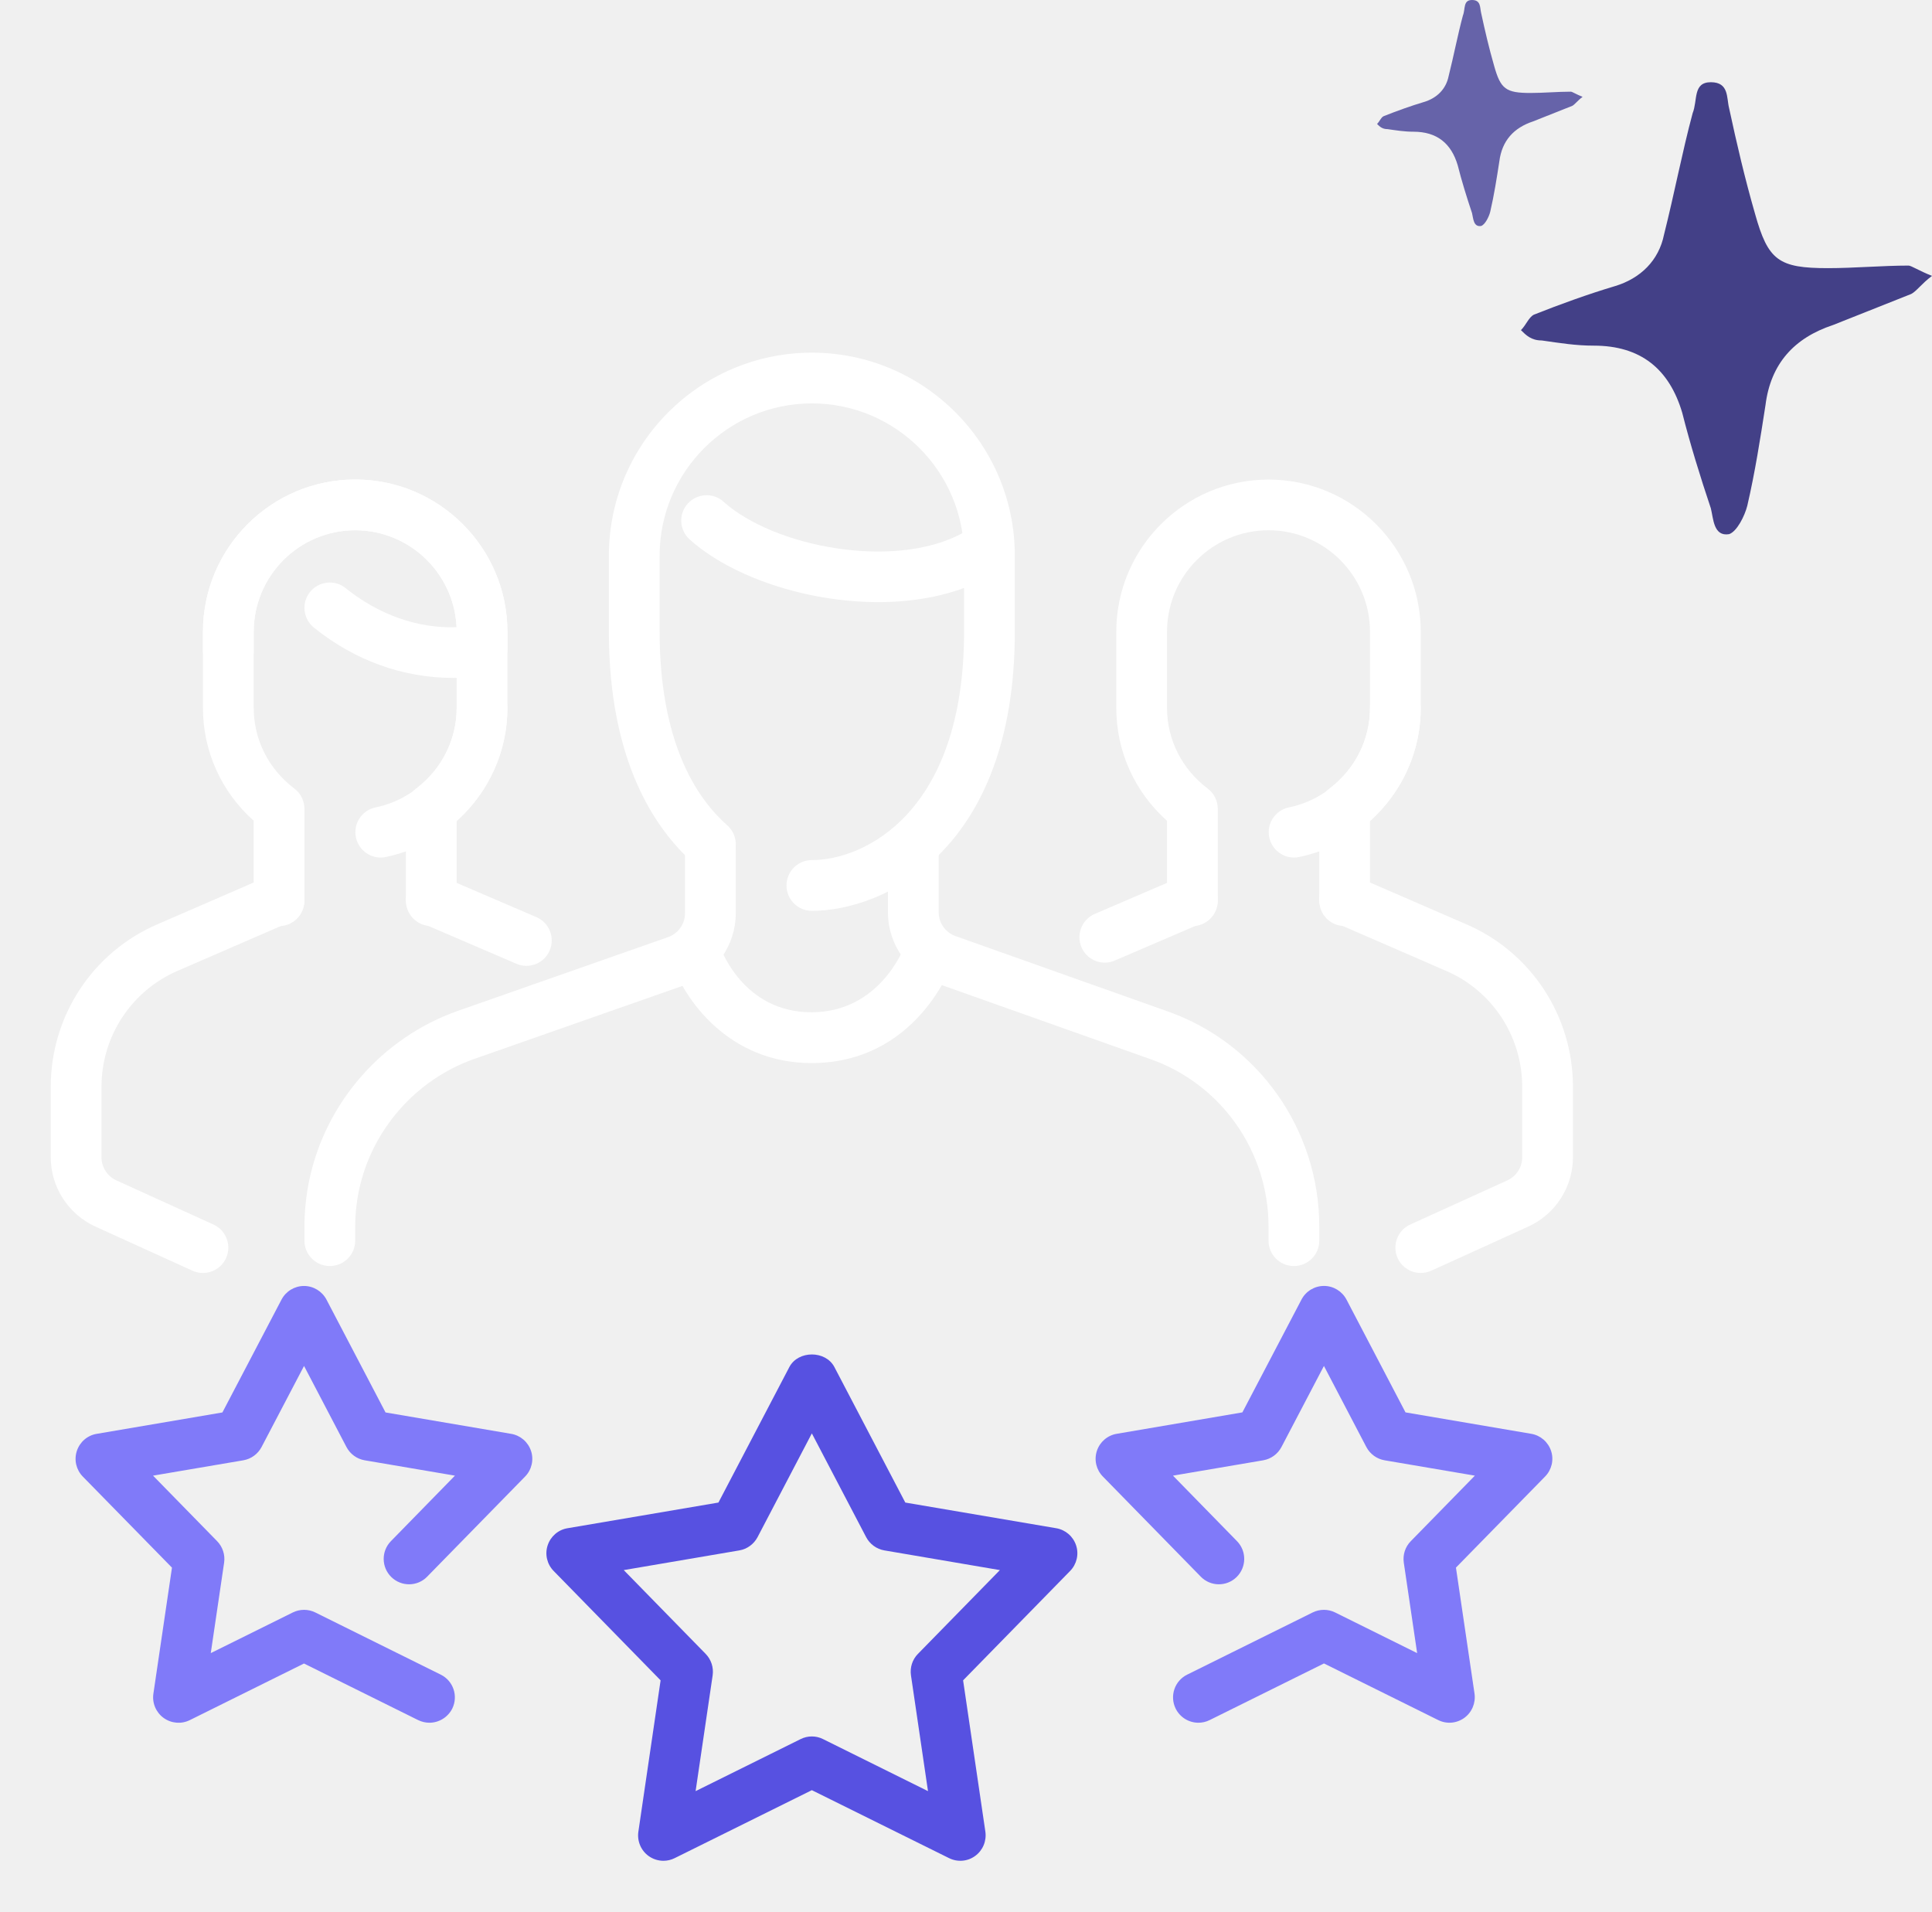
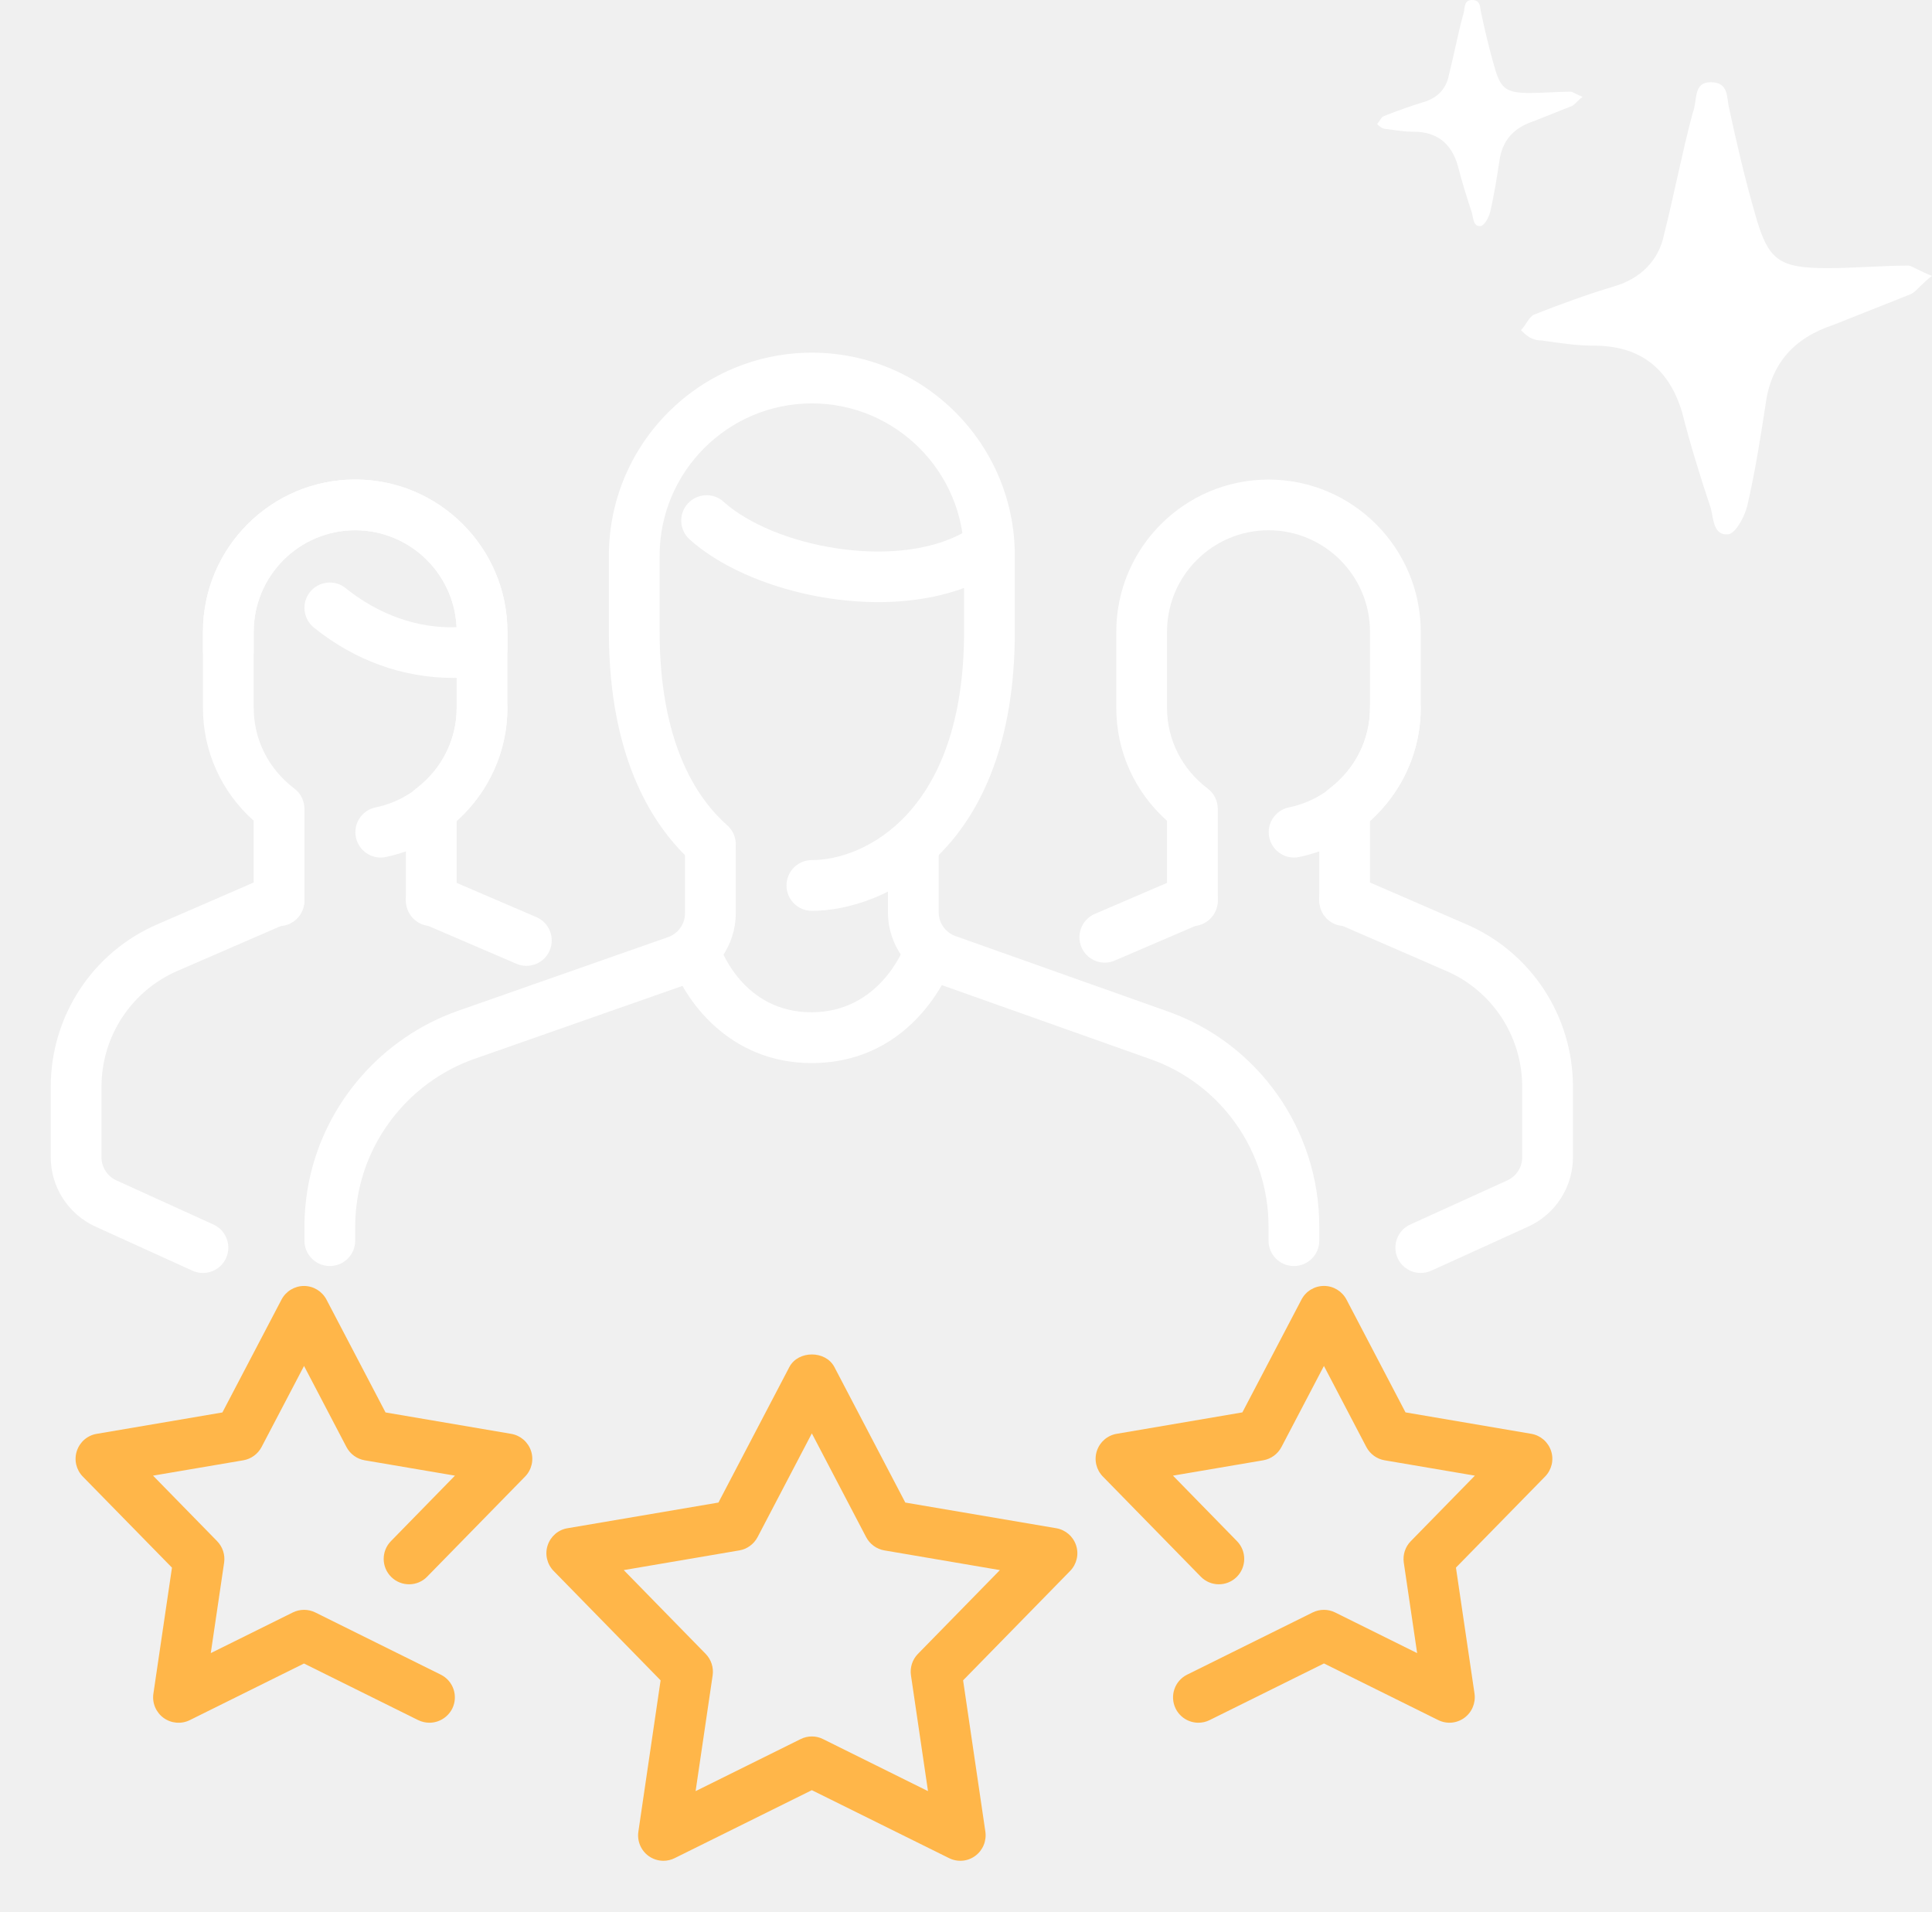
<svg xmlns="http://www.w3.org/2000/svg" width="94" height="93" viewBox="0 0 94 93" fill="none">
  <path d="M20.984 45.054C20.303 45.054 19.75 44.502 19.75 43.82V39.349C19.75 38.962 19.93 38.599 20.239 38.367C21.498 37.414 22.219 35.982 22.219 34.439V30.736C22.219 28.013 20.004 25.798 17.281 25.798C14.558 25.798 12.344 28.013 12.344 30.736V34.439C12.344 35.982 13.065 37.414 14.324 38.367C14.632 38.599 14.812 38.964 14.812 39.352V43.823C14.812 44.504 14.259 45.057 13.578 45.057C12.897 45.057 12.344 44.502 12.344 43.82V39.932C10.766 38.522 9.875 36.552 9.875 34.439V30.736C9.875 26.652 13.198 23.329 17.281 23.329C21.365 23.329 24.688 26.652 24.688 30.736V34.439C24.688 36.552 23.796 38.52 22.219 39.932V43.82C22.219 44.502 21.666 45.054 20.984 45.054Z" fill="white" />
  <path d="M18.523 41.722C17.95 41.722 17.437 41.319 17.316 40.737C17.18 40.068 17.61 39.416 18.279 39.28C20.56 38.809 22.219 36.774 22.219 34.439C22.219 33.758 22.772 33.205 23.453 33.205C24.134 33.205 24.688 33.758 24.688 34.439C24.688 37.94 22.199 40.991 18.772 41.694C18.688 41.712 18.607 41.722 18.523 41.722Z" fill="white" />
  <path d="M25.611 46.99C25.448 46.99 25.282 46.958 25.125 46.889L20.498 44.901C19.871 44.632 19.582 43.907 19.851 43.279C20.118 42.65 20.844 42.366 21.471 42.633L26.097 44.62C26.724 44.889 27.013 45.615 26.744 46.242C26.544 46.711 26.087 46.99 25.611 46.99Z" fill="white" />
  <path d="M9.875 61.933C9.705 61.933 9.529 61.899 9.364 61.822L4.639 59.674C3.32 59.072 2.469 57.749 2.469 56.302V52.88C2.469 49.419 4.518 46.309 7.688 44.956L13.087 42.613C13.719 42.341 14.44 42.628 14.711 43.252C14.98 43.877 14.694 44.605 14.069 44.877L8.665 47.222C6.399 48.192 4.938 50.412 4.938 52.88V56.302C4.938 56.783 5.221 57.228 5.661 57.428L10.386 59.576C11.006 59.857 11.28 60.59 10.998 61.21C10.791 61.664 10.342 61.933 9.875 61.933Z" fill="white" />
  <path d="M22.068 32.982C19.609 32.982 17.259 32.136 15.272 30.533C14.743 30.106 14.659 29.331 15.084 28.8C15.516 28.269 16.294 28.188 16.82 28.615C18.404 29.891 20.286 30.58 22.214 30.514C22.095 27.892 19.928 25.798 17.281 25.798C14.558 25.798 12.344 28.013 12.344 30.736V31.649C12.344 32.331 11.791 32.883 11.109 32.883C10.428 32.883 9.875 32.333 9.875 31.649V30.736C9.875 26.652 13.198 23.329 17.281 23.329C21.365 23.329 24.688 26.652 24.688 30.736V31.6C24.688 32.207 24.246 32.723 23.648 32.819C23.078 32.911 22.584 32.982 22.068 32.982Z" fill="white" />
  <path d="M65.422 45.054C64.74 45.054 64.188 44.502 64.188 43.82V39.349C64.188 38.962 64.368 38.599 64.676 38.367C65.935 37.414 66.656 35.982 66.656 34.439V30.736C66.656 28.013 64.442 25.798 61.719 25.798C58.996 25.798 56.781 28.013 56.781 30.736V34.439C56.781 35.982 57.502 37.414 58.761 38.367C59.07 38.599 59.25 38.964 59.25 39.352V43.823C59.25 44.504 58.697 45.057 58.016 45.057C57.334 45.057 56.781 44.504 56.781 43.823V39.934C55.204 38.525 54.312 36.555 54.312 34.441V30.738C54.312 26.655 57.635 23.332 61.719 23.332C65.802 23.332 69.125 26.655 69.125 30.738V34.441C69.125 36.555 68.234 38.522 66.656 39.934V43.823C66.656 44.502 66.103 45.054 65.422 45.054Z" fill="white" />
  <path d="M62.961 41.722C62.388 41.722 61.874 41.319 61.753 40.737C61.617 40.068 62.047 39.416 62.716 39.28C64.997 38.809 66.656 36.774 66.656 34.439C66.656 33.758 67.209 33.205 67.891 33.205C68.572 33.205 69.125 33.758 69.125 34.439C69.125 37.94 66.636 40.991 63.21 41.694C63.126 41.712 63.044 41.722 62.961 41.722Z" fill="white" />
  <path d="M53.752 46.834C53.276 46.834 52.819 46.556 52.619 46.086C52.35 45.462 52.639 44.733 53.266 44.464L57.529 42.633C58.151 42.368 58.88 42.65 59.149 43.279C59.418 43.904 59.129 44.632 58.502 44.901L54.238 46.733C54.08 46.802 53.917 46.834 53.752 46.834Z" fill="white" />
  <path d="M69.125 61.933C68.658 61.933 68.209 61.664 68.002 61.21C67.72 60.59 67.994 59.857 68.614 59.576L73.339 57.428C73.779 57.228 74.062 56.786 74.062 56.302V52.88C74.062 50.412 72.601 48.192 70.342 47.227L64.931 44.877C64.306 44.605 64.02 43.879 64.289 43.252C64.56 42.625 65.276 42.339 65.913 42.613L71.317 44.958C74.482 46.309 76.531 49.419 76.531 52.88V56.302C76.531 57.749 75.68 59.072 74.361 59.674L69.636 61.822C69.471 61.896 69.295 61.933 69.125 61.933Z" fill="white" />
  <path d="M42.734 29.294C39.224 29.294 35.57 28.057 33.555 26.245C33.047 25.788 33.005 25.008 33.461 24.502C33.918 23.996 34.706 23.954 35.204 24.411C37.639 26.598 43.47 27.741 46.81 25.949C47.41 25.625 48.16 25.85 48.481 26.452C48.805 27.055 48.578 27.8 47.978 28.124C46.455 28.936 44.615 29.294 42.734 29.294Z" fill="white" />
  <path d="M39.483 51.72C35.387 51.72 33.252 48.526 32.694 46.834C32.479 46.185 32.832 45.489 33.479 45.274C34.126 45.062 34.819 45.412 35.034 46.054C35.086 46.202 36.179 49.249 39.483 49.249C42.813 49.249 43.986 46.109 44.038 45.975C44.267 45.336 44.983 45.003 45.613 45.23C46.252 45.457 46.59 46.156 46.366 46.797C46.294 47 44.588 51.72 39.483 51.72Z" fill="white" />
  <path d="M62.953 61.595C62.272 61.595 61.719 61.042 61.719 60.361V59.672C61.719 56.011 59.41 52.737 55.976 51.53L45.679 47.876C44.198 47.36 43.203 45.958 43.203 44.39V41.354C43.203 40.672 43.756 40.119 44.438 40.119C45.119 40.119 45.672 40.672 45.672 41.354V44.39C45.672 44.909 46.005 45.373 46.499 45.546L56.798 49.202C61.218 50.755 64.188 54.964 64.188 59.672V60.363C64.188 61.045 63.635 61.595 62.953 61.595Z" fill="white" />
  <path d="M16.047 61.595C15.366 61.595 14.812 61.042 14.812 60.361V59.694C14.812 58.924 14.894 58.151 15.054 57.388C15.849 53.628 18.6 50.493 22.224 49.2L32.499 45.595C32.995 45.422 33.328 44.956 33.328 44.437V41.351C33.328 40.67 33.881 40.117 34.562 40.117C35.244 40.117 35.797 40.67 35.797 41.351V44.437C35.797 46.002 34.802 47.405 33.316 47.926L23.048 51.528C20.227 52.532 18.088 54.974 17.469 57.899C17.343 58.492 17.281 59.097 17.281 59.694V60.361C17.281 61.045 16.728 61.595 16.047 61.595Z" fill="white" />
  <path d="M39.5 44.314C38.819 44.314 38.266 43.761 38.266 43.08C38.266 42.398 38.819 41.845 39.5 41.845C42.063 41.845 46.906 39.525 46.906 30.736V27.033C46.906 22.949 43.583 19.626 39.5 19.626C35.417 19.626 32.094 22.949 32.094 27.033V30.736C32.094 34.992 33.232 38.248 35.382 40.151C35.893 40.603 35.943 41.383 35.488 41.895C35.032 42.408 34.254 42.45 33.748 42.001C31.867 40.337 29.625 37.033 29.625 30.736V27.033C29.625 21.587 34.054 17.158 39.5 17.158C44.946 17.158 49.375 21.587 49.375 27.033V30.736C49.375 41.477 42.917 44.314 39.5 44.314Z" fill="white" />
-   <path d="M58.307 83.814C57.853 83.814 57.418 83.562 57.201 83.128C56.9 82.515 57.149 81.777 57.761 81.474L63.867 78.449C64.21 78.279 64.62 78.279 64.96 78.449L68.95 80.427L68.3 76.022C68.246 75.642 68.37 75.255 68.641 74.981L71.759 71.793L67.365 71.046C66.987 70.981 66.659 70.742 66.479 70.401L64.415 66.456L62.348 70.401C62.168 70.742 61.84 70.981 61.462 71.046L57.07 71.793L60.186 74.981C60.662 75.469 60.652 76.25 60.166 76.726C59.677 77.205 58.895 77.195 58.421 76.706L53.658 71.835C53.337 71.507 53.224 71.028 53.367 70.591C53.51 70.154 53.88 69.833 54.335 69.757L60.447 68.715L63.324 63.224C63.538 62.817 63.96 62.563 64.417 62.563C64.879 62.563 65.296 62.82 65.511 63.224L68.384 68.715L74.499 69.757C74.954 69.833 75.324 70.157 75.467 70.591C75.611 71.026 75.497 71.507 75.176 71.835L70.838 76.267L71.742 82.399C71.806 82.853 71.616 83.308 71.246 83.577C70.875 83.848 70.382 83.89 69.972 83.683L64.417 80.93L58.86 83.683C58.68 83.774 58.492 83.814 58.307 83.814Z" fill="#807AF9" />
-   <path d="M32.282 90.531C32.025 90.531 31.77 90.452 31.556 90.297C31.185 90.028 30.993 89.573 31.059 89.117L32.141 81.752L26.937 76.43C26.616 76.102 26.502 75.623 26.645 75.186C26.788 74.749 27.159 74.425 27.613 74.351L34.955 73.102L38.406 66.508C38.836 65.693 40.167 65.693 40.596 66.508L44.047 73.102L51.39 74.351C51.844 74.428 52.214 74.751 52.357 75.186C52.501 75.62 52.387 76.102 52.066 76.43L46.859 81.752L47.943 89.117C48.007 89.571 47.817 90.025 47.447 90.294C47.077 90.568 46.583 90.605 46.173 90.4L39.5 87.095L32.83 90.4C32.657 90.487 32.469 90.531 32.282 90.531ZM30.348 76.388L34.333 80.464C34.602 80.74 34.728 81.125 34.674 81.506L33.844 87.142L38.952 84.611C39.295 84.438 39.705 84.438 40.046 84.611L45.151 87.142L44.322 81.506C44.267 81.125 44.391 80.738 44.662 80.464L48.649 76.388L43.028 75.43C42.65 75.366 42.322 75.126 42.142 74.786L39.5 69.737L36.858 74.786C36.678 75.126 36.35 75.366 35.972 75.43L30.348 76.388Z" fill="#5751E1" />
-   <path d="M20.893 83.814C20.708 83.814 20.523 83.772 20.345 83.686L14.79 80.933L9.233 83.688C8.826 83.89 8.335 83.851 7.959 83.579C7.589 83.31 7.396 82.856 7.463 82.402L8.367 76.269L4.029 71.838C3.708 71.51 3.595 71.031 3.738 70.594C3.881 70.157 4.251 69.833 4.706 69.759L10.821 68.718L13.697 63.227C13.912 62.82 14.334 62.565 14.79 62.565C15.252 62.565 15.669 62.822 15.884 63.227L18.758 68.718L24.87 69.759C25.325 69.836 25.695 70.159 25.838 70.594C25.981 71.028 25.868 71.51 25.547 71.838L20.785 76.706C20.313 77.195 19.53 77.205 19.039 76.726C18.553 76.25 18.543 75.469 19.019 74.981L22.135 71.793L17.743 71.046C17.363 70.981 17.037 70.742 16.857 70.401L14.793 66.456L12.726 70.401C12.546 70.742 12.218 70.981 11.84 71.046L7.446 71.793L10.564 74.981C10.833 75.257 10.959 75.642 10.905 76.022L10.255 80.427L14.247 78.449C14.59 78.279 15 78.279 15.341 78.449L21.444 81.474C22.056 81.777 22.305 82.515 22.004 83.128C21.782 83.562 21.345 83.814 20.893 83.814Z" fill="#807AF9" />
-   <path d="M94 13.423C93.494 13.8 93.24 14.177 92.987 14.303C91.722 14.806 90.456 15.308 89.19 15.811C87.291 16.439 86.152 17.695 85.899 19.706C85.646 21.339 85.392 22.972 85.013 24.606C84.886 25.108 84.506 25.862 84.127 25.988C83.367 26.113 83.367 25.234 83.24 24.731C82.734 23.224 82.228 21.59 81.848 20.082C81.215 17.947 79.823 16.816 77.544 16.816C76.658 16.816 75.899 16.69 75.013 16.564C74.506 16.564 74.253 16.313 74 16.062C74.253 15.811 74.38 15.434 74.633 15.308C75.899 14.806 77.291 14.303 78.557 13.926C79.823 13.549 80.709 12.669 80.962 11.413C81.468 9.403 81.848 7.392 82.354 5.508C82.608 4.88 82.354 4 83.24 4C84.127 4 84 4.754 84.127 5.256C84.506 7.015 84.886 8.649 85.392 10.408C86.025 12.669 86.532 13.046 88.937 13.046C90.203 13.046 91.595 12.921 92.861 12.921C92.987 12.921 93.367 13.172 94 13.423Z" fill="#434087" />
-   <path d="M77 4.712C76.747 4.9 76.62 5.089 76.494 5.151C75.861 5.403 75.228 5.654 74.595 5.905C73.646 6.219 73.076 6.848 72.949 7.853C72.823 8.669 72.696 9.486 72.506 10.303C72.443 10.554 72.253 10.931 72.063 10.994C71.683 11.057 71.683 10.617 71.62 10.366C71.367 9.612 71.114 8.795 70.924 8.041C70.608 6.973 69.911 6.408 68.772 6.408C68.329 6.408 67.949 6.345 67.506 6.282C67.253 6.282 67.127 6.157 67 6.031C67.127 5.905 67.19 5.717 67.317 5.654C67.949 5.403 68.646 5.151 69.278 4.963C69.911 4.775 70.354 4.335 70.481 3.707C70.734 2.701 70.924 1.696 71.177 0.754C71.304 0.44 71.177 0 71.62 0C72.063 0 72 0.377 72.063 0.628C72.253 1.508 72.443 2.324 72.696 3.204C73.013 4.335 73.266 4.523 74.468 4.523C75.101 4.523 75.797 4.46 76.43 4.46C76.494 4.46 76.683 4.586 77 4.712Z" fill="#6663A9" />
+   <path d="M58.307 83.814C57.853 83.814 57.418 83.562 57.201 83.128C56.9 82.515 57.149 81.777 57.761 81.474L63.867 78.449C64.21 78.279 64.62 78.279 64.96 78.449L68.95 80.427L68.3 76.022C68.246 75.642 68.37 75.255 68.641 74.981L71.759 71.793L67.365 71.046C66.987 70.981 66.659 70.742 66.479 70.401L64.415 66.456L62.348 70.401C62.168 70.742 61.84 70.981 61.462 71.046L57.07 71.793L60.186 74.981C60.662 75.469 60.652 76.25 60.166 76.726C59.677 77.205 58.895 77.195 58.421 76.706L53.658 71.835C53.337 71.507 53.224 71.028 53.367 70.591C53.51 70.154 53.88 69.833 54.335 69.757L60.447 68.715L63.324 63.224C63.538 62.817 63.96 62.563 64.417 62.563C64.879 62.563 65.296 62.82 65.511 63.224L68.384 68.715L74.499 69.757C74.954 69.833 75.324 70.157 75.467 70.591C75.611 71.026 75.497 71.507 75.176 71.835L70.838 76.267L71.742 82.399C71.806 82.853 71.616 83.308 71.246 83.577C70.875 83.848 70.382 83.89 69.972 83.683L64.417 80.93L58.86 83.683C58.68 83.774 58.492 83.814 58.307 83.814Z" fill="#FFB649" />
+   <path d="M32.282 90.531C32.025 90.531 31.77 90.452 31.556 90.297C31.185 90.028 30.993 89.573 31.059 89.117L32.141 81.752L26.937 76.43C26.616 76.102 26.502 75.623 26.645 75.186C26.788 74.749 27.159 74.425 27.613 74.351L34.955 73.102L38.406 66.508C38.836 65.693 40.167 65.693 40.596 66.508L44.047 73.102L51.39 74.351C51.844 74.428 52.214 74.751 52.357 75.186C52.501 75.62 52.387 76.102 52.066 76.43L46.859 81.752L47.943 89.117C48.007 89.571 47.817 90.025 47.447 90.294C47.077 90.568 46.583 90.605 46.173 90.4L39.5 87.095L32.83 90.4C32.657 90.487 32.469 90.531 32.282 90.531ZM30.348 76.388L34.333 80.464C34.602 80.74 34.728 81.125 34.674 81.506L33.844 87.142L38.952 84.611C39.295 84.438 39.705 84.438 40.046 84.611L45.151 87.142L44.322 81.506C44.267 81.125 44.391 80.738 44.662 80.464L48.649 76.388L43.028 75.43C42.65 75.366 42.322 75.126 42.142 74.786L39.5 69.737L36.858 74.786C36.678 75.126 36.35 75.366 35.972 75.43L30.348 76.388Z" fill="#FFB649" />
+   <path d="M20.893 83.814C20.708 83.814 20.523 83.772 20.345 83.686L14.79 80.933L9.233 83.688C8.826 83.89 8.335 83.851 7.959 83.579C7.589 83.31 7.396 82.856 7.463 82.402L8.367 76.269L4.029 71.838C3.708 71.51 3.595 71.031 3.738 70.594C3.881 70.157 4.251 69.833 4.706 69.759L10.821 68.718L13.697 63.227C13.912 62.82 14.334 62.565 14.79 62.565C15.252 62.565 15.669 62.822 15.884 63.227L18.758 68.718L24.87 69.759C25.325 69.836 25.695 70.159 25.838 70.594C25.981 71.028 25.868 71.51 25.547 71.838L20.785 76.706C20.313 77.195 19.53 77.205 19.039 76.726C18.553 76.25 18.543 75.469 19.019 74.981L22.135 71.793L17.743 71.046C17.363 70.981 17.037 70.742 16.857 70.401L14.793 66.456L12.726 70.401C12.546 70.742 12.218 70.981 11.84 71.046L7.446 71.793L10.564 74.981C10.833 75.257 10.959 75.642 10.905 76.022L10.255 80.427L14.247 78.449C14.59 78.279 15 78.279 15.341 78.449L21.444 81.474C22.056 81.777 22.305 82.515 22.004 83.128C21.782 83.562 21.345 83.814 20.893 83.814Z" fill="#FFB649" />
+   <path d="M94 13.423C93.494 13.8 93.24 14.177 92.987 14.303C91.722 14.806 90.456 15.308 89.19 15.811C87.291 16.439 86.152 17.695 85.899 19.706C85.646 21.339 85.392 22.972 85.013 24.606C84.886 25.108 84.506 25.862 84.127 25.988C83.367 26.113 83.367 25.234 83.24 24.731C82.734 23.224 82.228 21.59 81.848 20.082C81.215 17.947 79.823 16.816 77.544 16.816C76.658 16.816 75.899 16.69 75.013 16.564C74.506 16.564 74.253 16.313 74 16.062C74.253 15.811 74.38 15.434 74.633 15.308C75.899 14.806 77.291 14.303 78.557 13.926C79.823 13.549 80.709 12.669 80.962 11.413C81.468 9.403 81.848 7.392 82.354 5.508C82.608 4.88 82.354 4 83.24 4C84.127 4 84 4.754 84.127 5.256C84.506 7.015 84.886 8.649 85.392 10.408C86.025 12.669 86.532 13.046 88.937 13.046C90.203 13.046 91.595 12.921 92.861 12.921C92.987 12.921 93.367 13.172 94 13.423Z" fill="white" />
+   <path d="M77 4.712C76.747 4.9 76.62 5.089 76.494 5.151C75.861 5.403 75.228 5.654 74.595 5.905C73.646 6.219 73.076 6.848 72.949 7.853C72.823 8.669 72.696 9.486 72.506 10.303C72.443 10.554 72.253 10.931 72.063 10.994C71.683 11.057 71.683 10.617 71.62 10.366C71.367 9.612 71.114 8.795 70.924 8.041C70.608 6.973 69.911 6.408 68.772 6.408C68.329 6.408 67.949 6.345 67.506 6.282C67.253 6.282 67.127 6.157 67 6.031C67.127 5.905 67.19 5.717 67.317 5.654C67.949 5.403 68.646 5.151 69.278 4.963C69.911 4.775 70.354 4.335 70.481 3.707C70.734 2.701 70.924 1.696 71.177 0.754C71.304 0.44 71.177 0 71.62 0C72.063 0 72 0.377 72.063 0.628C72.253 1.508 72.443 2.324 72.696 3.204C73.013 4.335 73.266 4.523 74.468 4.523C75.101 4.523 75.797 4.46 76.43 4.46C76.494 4.46 76.683 4.586 77 4.712Z" fill="white" />
</svg>
